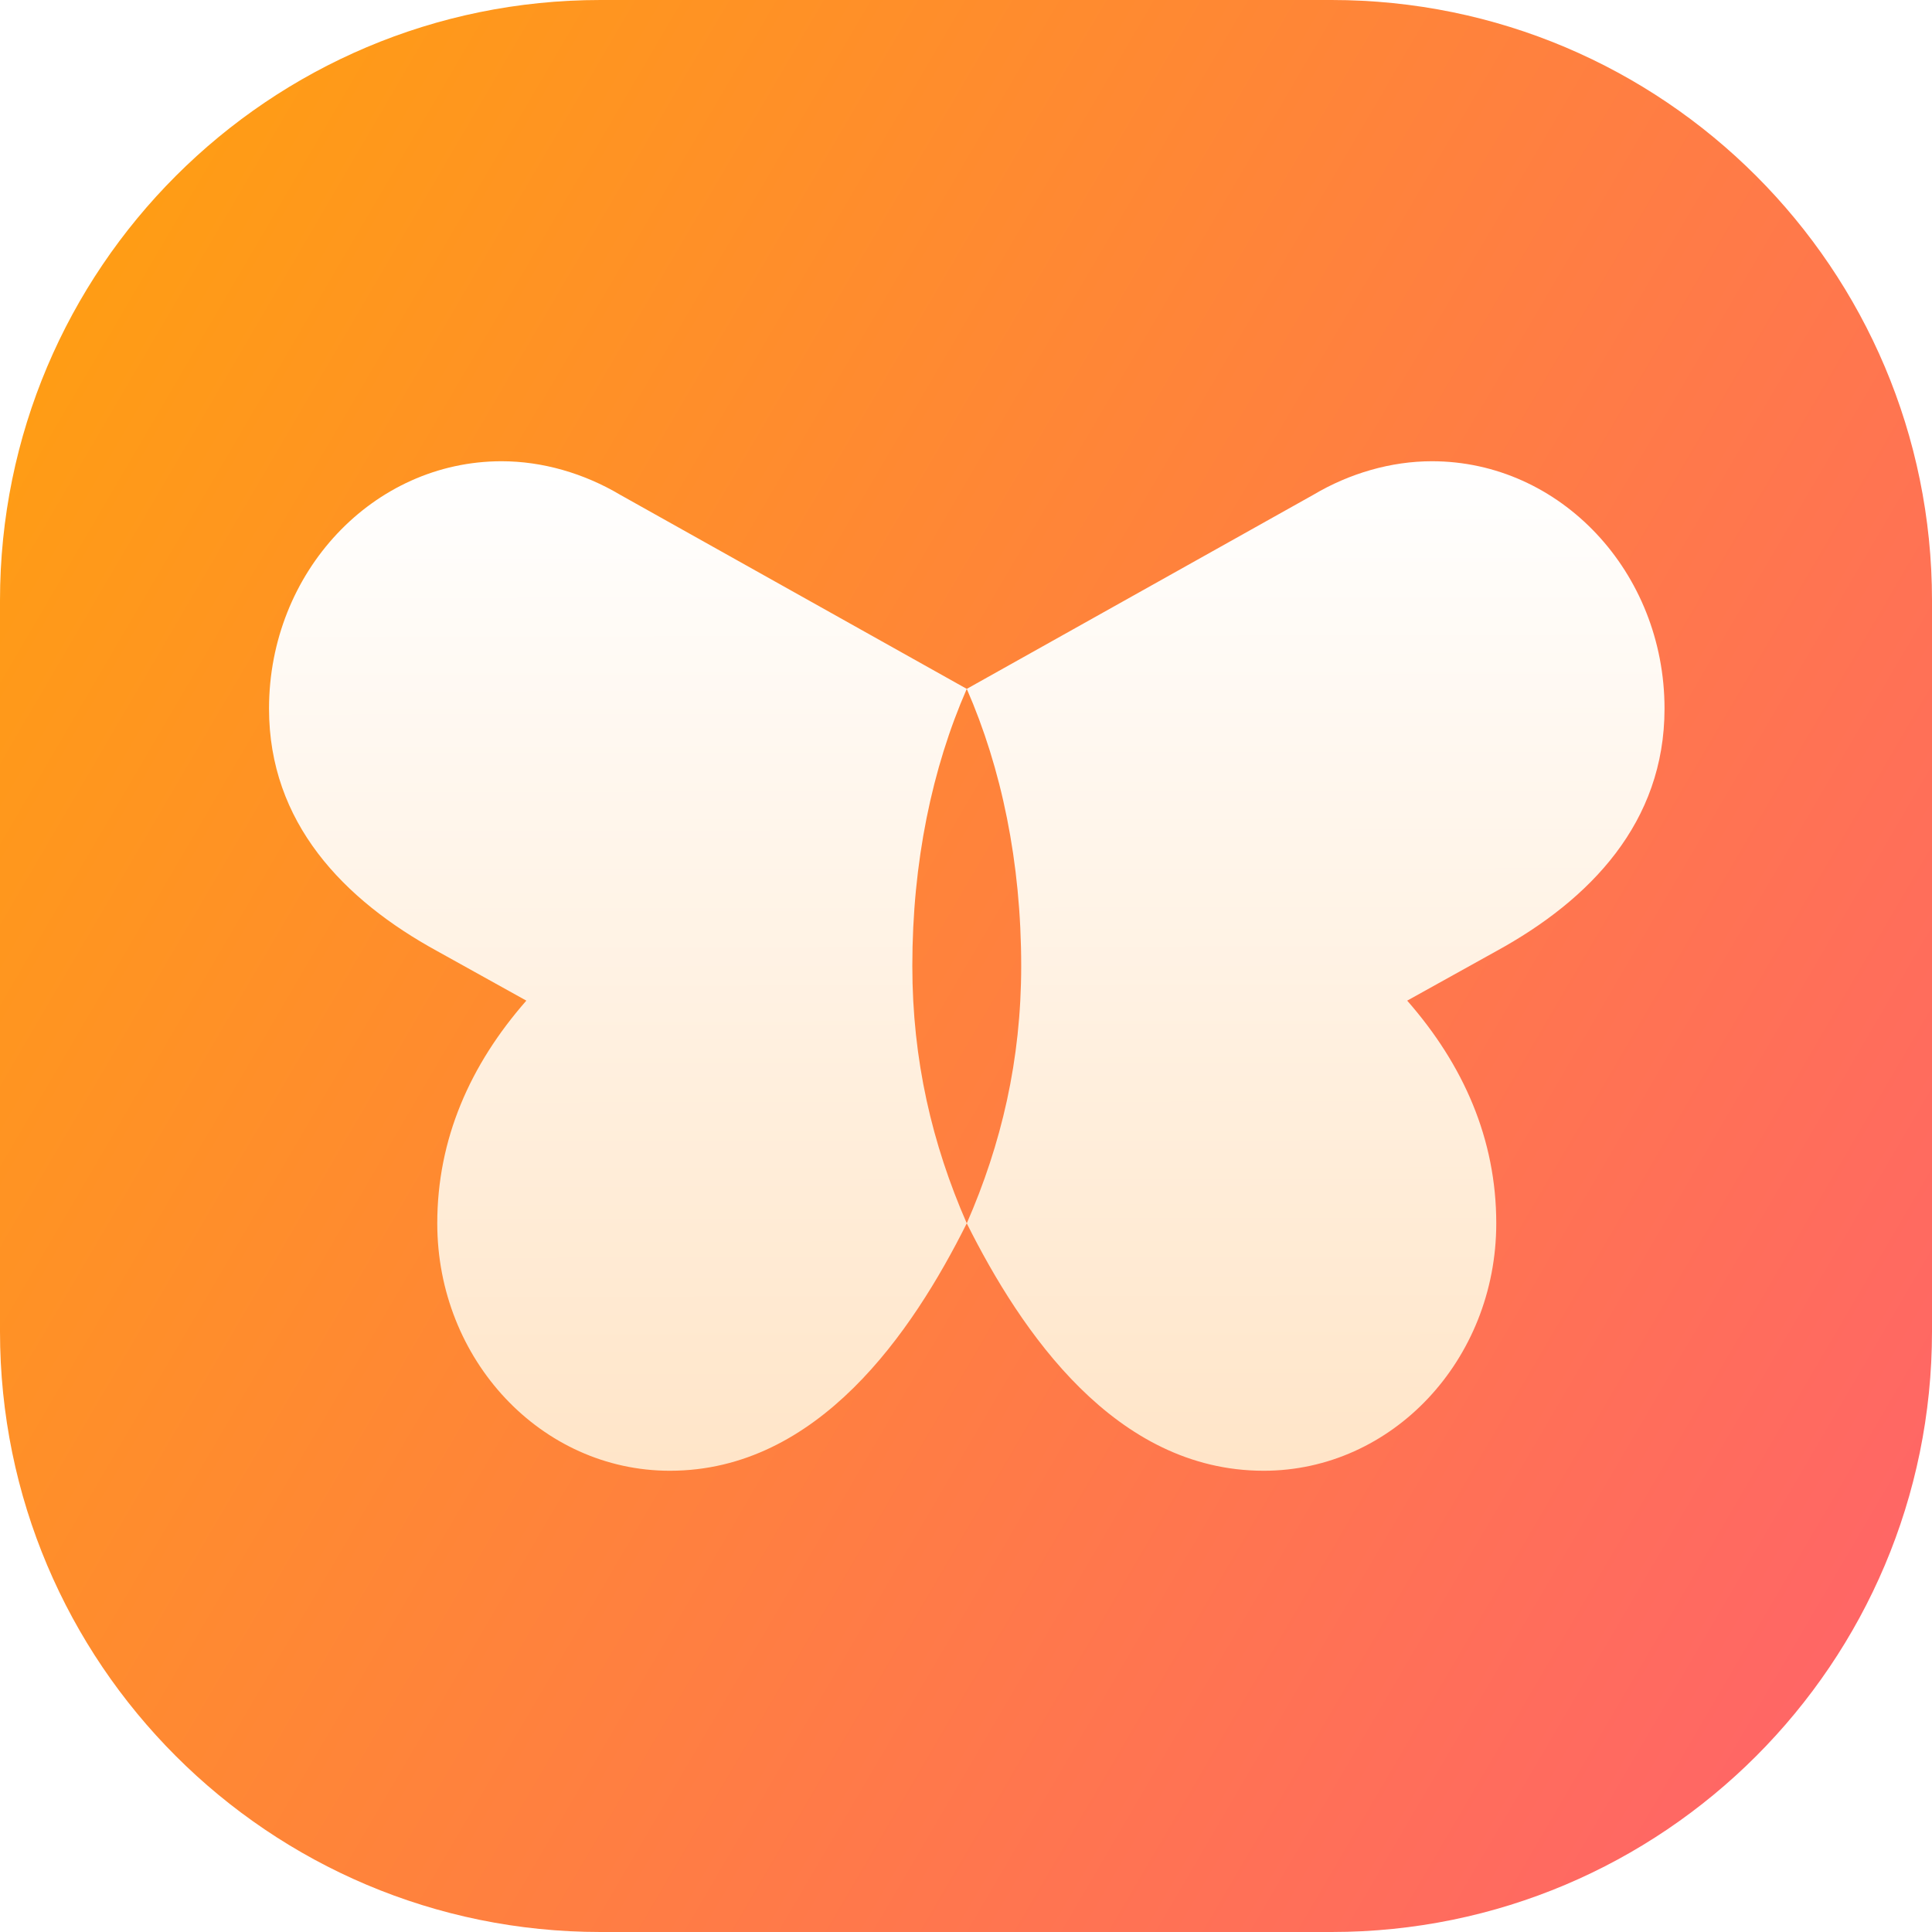
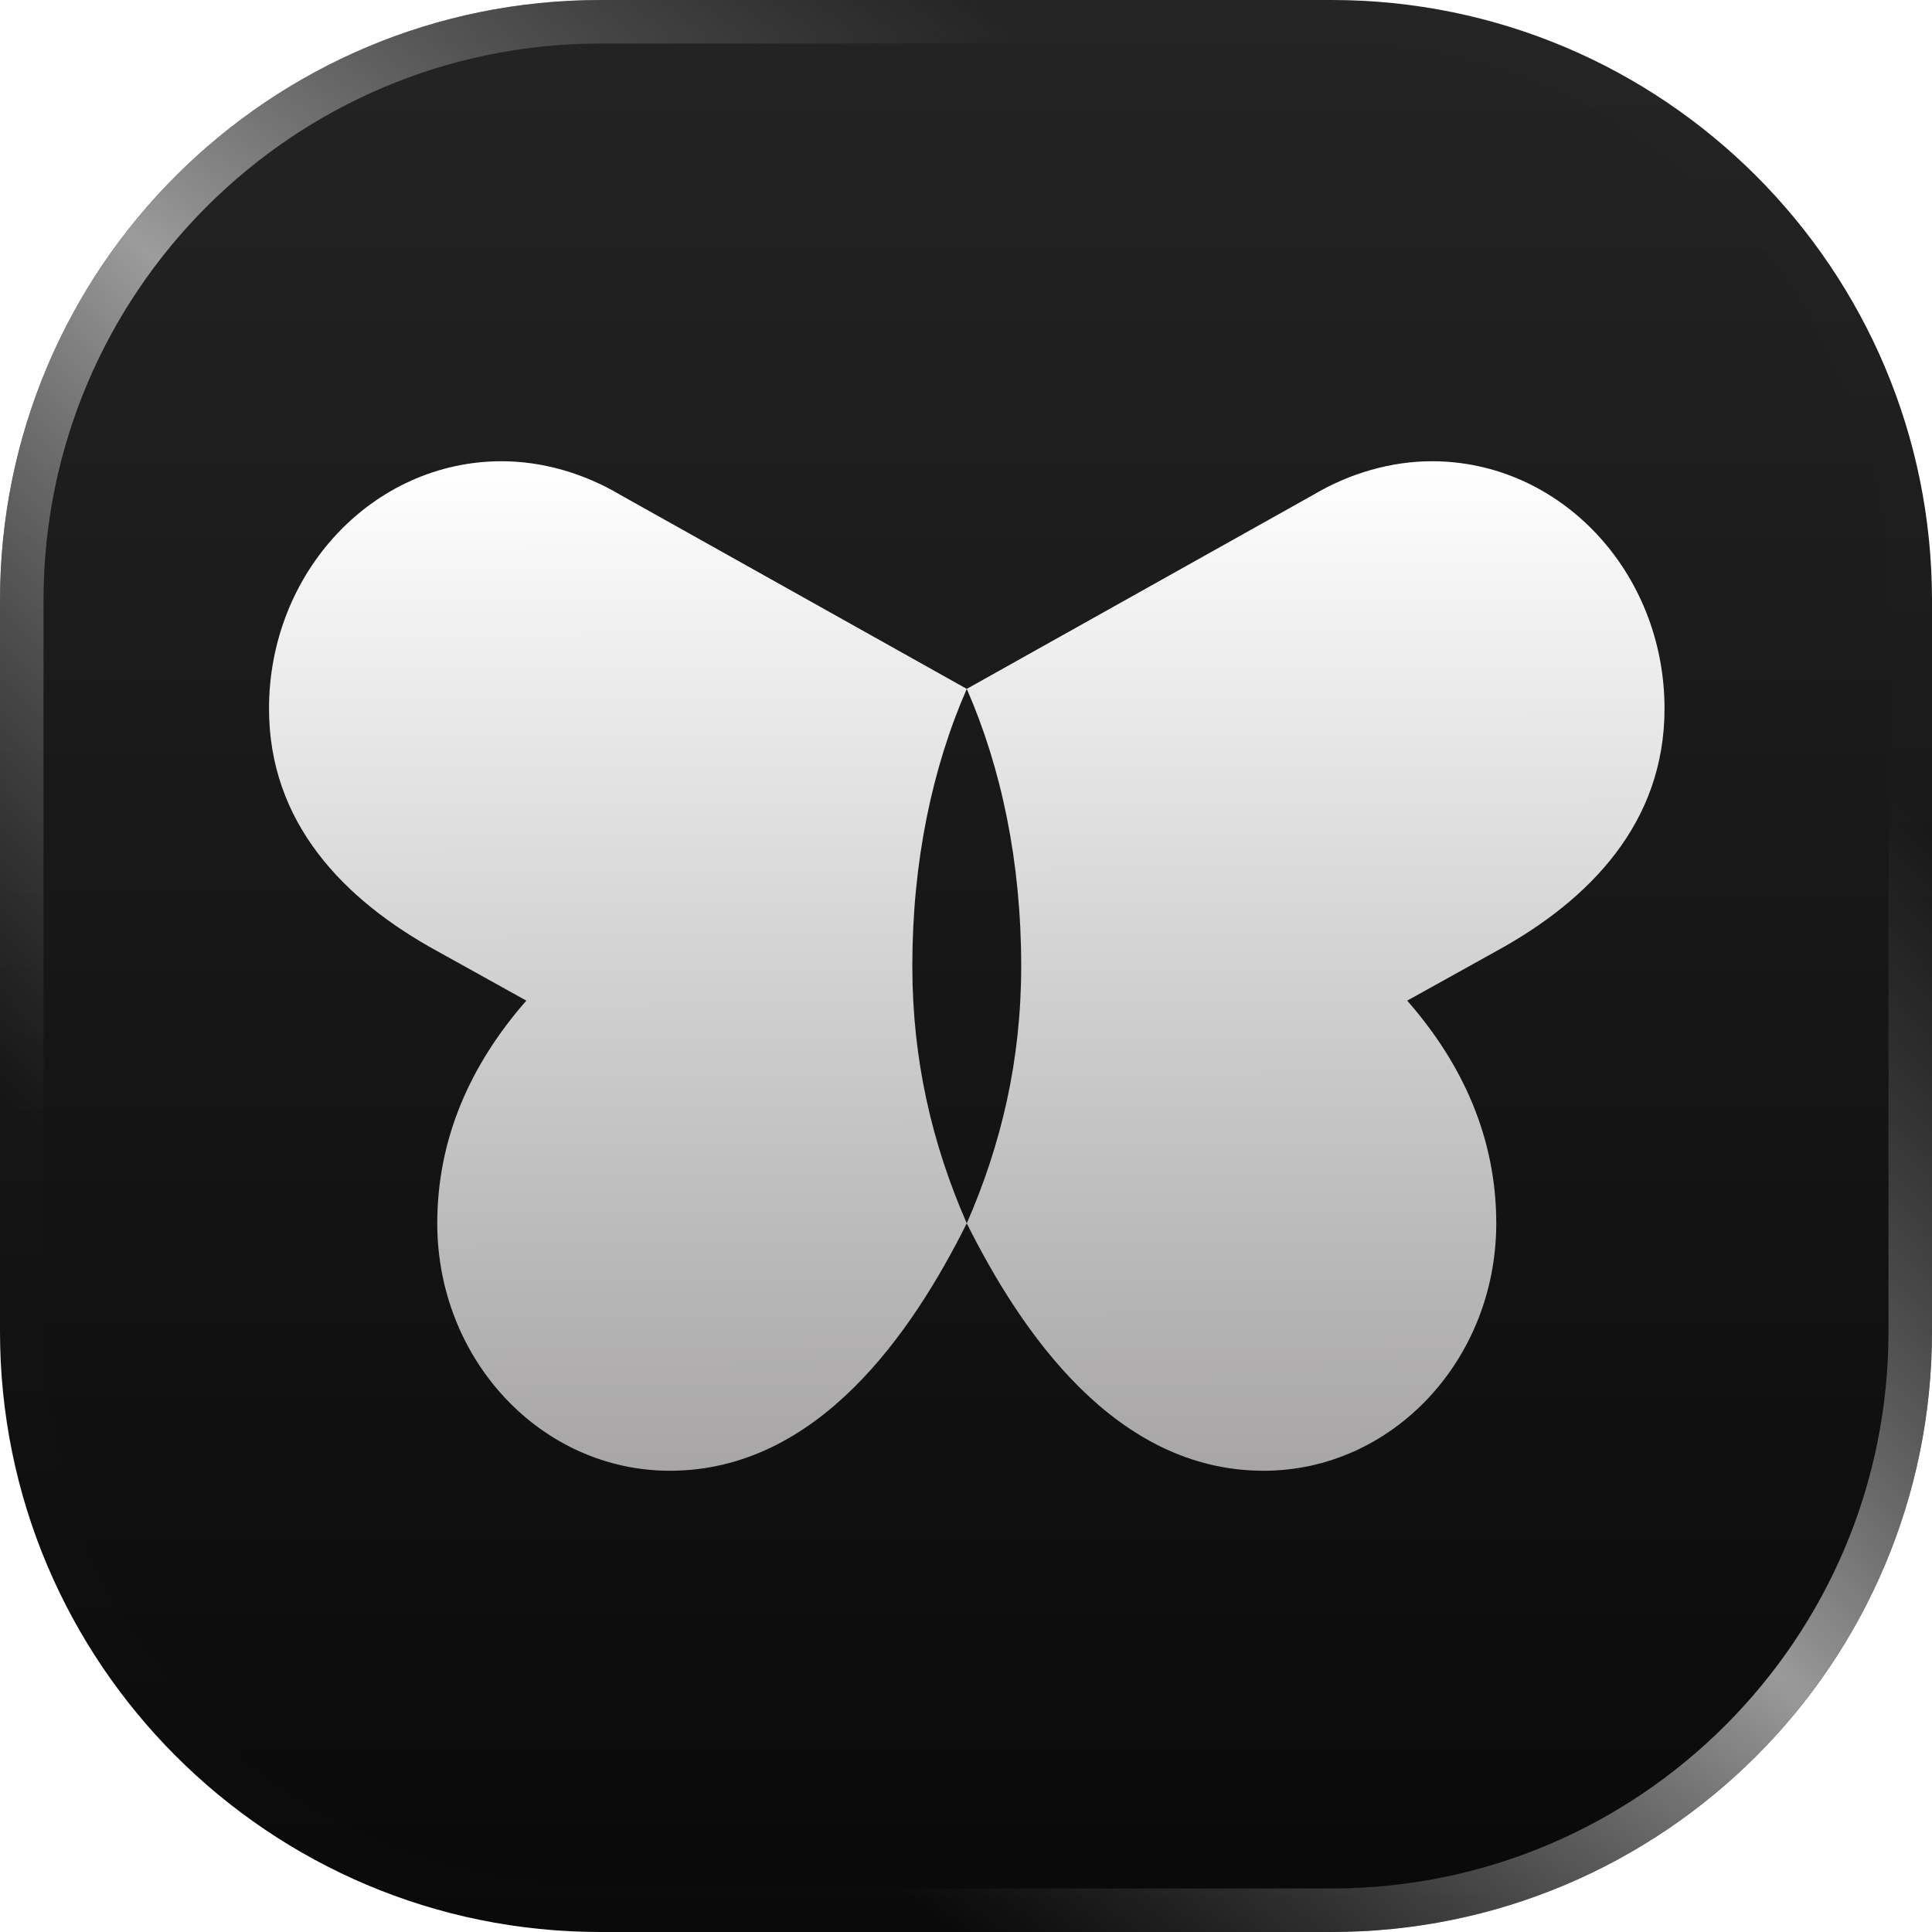
<svg xmlns="http://www.w3.org/2000/svg" width="222" height="222" viewBox="0 0 222 222" fill="none">
-   <path d="M0 69C0 30.892 30.892 0 69 0H153C191.108 0 222 30.892 222 69V153C222 191.108 191.108 222 153 222H69C30.892 222 0 191.108 0 153V69Z" fill="url(#paint0_linear_149_117)" />
-   <path d="M57.637 53C42.877 53 30.912 65.729 30.912 81.431C30.912 94.51 39.441 103.38 50.245 109.294L60.48 114.98C53.998 122.373 50.245 130.902 50.245 140.569C50.245 156.271 62.21 169 76.97 169C94.029 169 104.833 153.078 111.088 140.569C107.108 131.471 104.833 121.804 104.833 111C104.833 99.059 107.108 88.255 111.088 79.157L71.284 56.867C67.076 54.365 62.3 53 57.637 53Z" fill="url(#paint1_linear_149_117)" />
-   <path d="M164.539 53C179.299 53 191.265 65.729 191.265 81.431C191.265 94.51 182.735 103.38 171.931 109.294L161.696 114.98C168.178 122.373 171.931 130.902 171.931 140.569C171.931 156.271 159.966 169 145.206 169C128.147 169 117.343 153.078 111.088 140.569C115.068 131.471 117.343 121.804 117.343 111C117.343 99.059 115.068 88.255 111.088 79.157L150.892 56.867C155.1 54.365 159.876 53 164.539 53Z" fill="url(#paint2_linear_149_117)" />
+   <path d="M0 69C0 30.892 30.892 0 69 0H153C191.108 0 222 30.892 222 69V153C222 191.108 191.108 222 153 222H69C30.892 222 0 191.108 0 153V69Z" fill="url(#paint0_linear_204_86)" />
+   <g clip-path="url(#paint1_diamond_204_86_clip_path)" data-figma-skip-parse="true">
+     <g transform="matrix(0.8155 0.713 -0.0593832 0.0679201 111 111)">
+       <rect x="0" y="0" width="145.893" height="1751.7" fill="url(#paint1_diamond_204_86)" opacity="1" shape-rendering="crispEdges" />
+       <rect x="0" y="0" width="145.893" height="1751.7" transform="scale(1 -1)" fill="url(#paint1_diamond_204_86)" opacity="1" shape-rendering="crispEdges" />
+       <rect x="0" y="0" width="145.893" height="1751.7" transform="scale(-1 1)" fill="url(#paint1_diamond_204_86)" opacity="1" shape-rendering="crispEdges" />
+       <rect x="0" y="0" width="145.893" height="1751.7" transform="scale(-1)" fill="url(#paint1_diamond_204_86)" opacity="1" shape-rendering="crispEdges" />
+     </g>
+   </g>
+   <path d="M153 217V222H69V217H153ZM217 153V69C217 33.654 188.346 5 153 5H69C33.654 5 5 33.654 5 69V153C5 188.346 33.654 217 69 217V222L68.108 221.994C30.412 221.517 0 190.81 0 153V69C0 31.19 30.412 0.483 68.108 0.006L69 0H153C191.108 0 222 30.892 222 69V153C222 191.108 191.108 222 153 222V217C188.346 217 217 188.346 217 153Z" data-figma-gradient-fill="{&quot;type&quot;:&quot;GRADIENT_DIAMOND&quot;,&quot;stops&quot;:[{&quot;color&quot;:{&quot;r&quot;:0.70192307233810425,&quot;g&quot;:0.70192307233810425,&quot;b&quot;:0.70192307233810425,&quot;a&quot;:1.0},&quot;position&quot;:0.0},{&quot;color&quot;:{&quot;r&quot;:0.46153846383094788,&quot;g&quot;:0.46153846383094788,&quot;b&quot;:0.46153846383094788,&quot;a&quot;:0.0099999997764825821},&quot;position&quot;:1.0}],&quot;transform&quot;:{&quot;m00&quot;:1631.0,&quot;m01&quot;:-118.76648712158203,&quot;m02&quot;:-645.11682128906250,&quot;m10&quot;:1425.9998779296875,&quot;m11&quot;:135.84020996093750,&quot;m12&quot;:-669.92004394531250},&quot;opacity&quot;:1.0,&quot;blendMode&quot;:&quot;NORMAL&quot;,&quot;stopsVar&quot;:[{&quot;color&quot;:{&quot;r&quot;:0.70192307233810425,&quot;g&quot;:0.70192307233810425,&quot;b&quot;:0.70192307233810425,&quot;a&quot;:1.0},&quot;position&quot;:0.0},{&quot;color&quot;:{&quot;r&quot;:0.46153846383094788,&quot;g&quot;:0.46153846383094788,&quot;b&quot;:0.46153846383094788,&quot;a&quot;:0.0099999997764825821},&quot;position&quot;:1.0}],&quot;visible&quot;:true}" />
+   <path d="M57.637 53C42.877 53 30.912 65.729 30.912 81.431C30.912 94.51 39.441 103.38 50.245 109.294L60.48 114.98C53.998 122.373 50.245 130.902 50.245 140.569C50.245 156.271 62.21 169 76.97 169C94.029 169 104.833 153.078 111.088 140.569C107.108 131.471 104.833 121.804 104.833 111C104.833 99.059 107.108 88.255 111.088 79.157L71.284 56.867C67.076 54.365 62.3 53 57.637 53Z" fill="url(#paint2_linear_204_86)" />
+   <path d="M164.539 53C179.299 53 191.265 65.729 191.265 81.431C191.265 94.51 182.735 103.38 171.931 109.294L161.696 114.98C168.178 122.373 171.931 130.902 171.931 140.569C171.931 156.271 159.966 169 145.206 169C128.147 169 117.343 153.078 111.088 140.569C115.068 131.471 117.343 121.804 117.343 111C117.343 99.059 115.068 88.255 111.088 79.157L150.892 56.867C155.1 54.365 159.876 53 164.539 53Z" fill="url(#paint3_linear_204_86)" />
  <defs>
-     <linearGradient id="paint0_linear_149_117" x1="3.63367e-07" y1="46.075" x2="222" y2="175.925" gradientUnits="userSpaceOnUse">
-       <stop stop-color="#FF9D14" />
-       <stop offset="1" stop-color="#FF6666" />
+     <clipPath id="paint1_diamond_204_86_clip_path">
+       <path d="M153 217V222H69V217H153ZM217 153V69C217 33.654 188.346 5 153 5H69C33.654 5 5 33.654 5 69V153C5 188.346 33.654 217 69 217V222L68.108 221.994C30.412 221.517 0 190.81 0 153V69C0 31.19 30.412 0.483 68.108 0.006L69 0H153C191.108 0 222 30.892 222 69V153C222 191.108 191.108 222 153 222V217C188.346 217 217 188.346 217 153Z" />
+     </clipPath>
+     <linearGradient id="paint0_linear_204_86" x1="111.013" y1="3.64867e-07" x2="110.987" y2="222" gradientUnits="userSpaceOnUse">
+       <stop stop-color="#242424" />
+       <stop offset="1" stop-color="#090909" />
    </linearGradient>
-     <linearGradient id="paint1_linear_149_117" x1="111.165" y1="169" x2="111.012" y2="53" gradientUnits="userSpaceOnUse">
-       <stop stop-color="#FFE5C8" />
+     <linearGradient id="paint1_diamond_204_86" x1="0" y1="0" x2="500" y2="500" gradientUnits="userSpaceOnUse">
+       <stop stop-color="#B3B3B3" />
+       <stop offset="1" stop-color="#767676" stop-opacity="0.01" />
+     </linearGradient>
+     <linearGradient id="paint2_linear_204_86" x1="111.165" y1="169" x2="111.012" y2="53" gradientUnits="userSpaceOnUse">
+       <stop stop-color="#A7A5A5" />
      <stop offset="1" stop-color="white" />
    </linearGradient>
-     <linearGradient id="paint2_linear_149_117" x1="111.165" y1="169" x2="111.012" y2="53" gradientUnits="userSpaceOnUse">
-       <stop stop-color="#FFE5C8" />
+     <linearGradient id="paint3_linear_204_86" x1="111.165" y1="169" x2="111.012" y2="53" gradientUnits="userSpaceOnUse">
+       <stop stop-color="#A7A5A5" />
      <stop offset="1" stop-color="white" />
    </linearGradient>
  </defs>
</svg>
